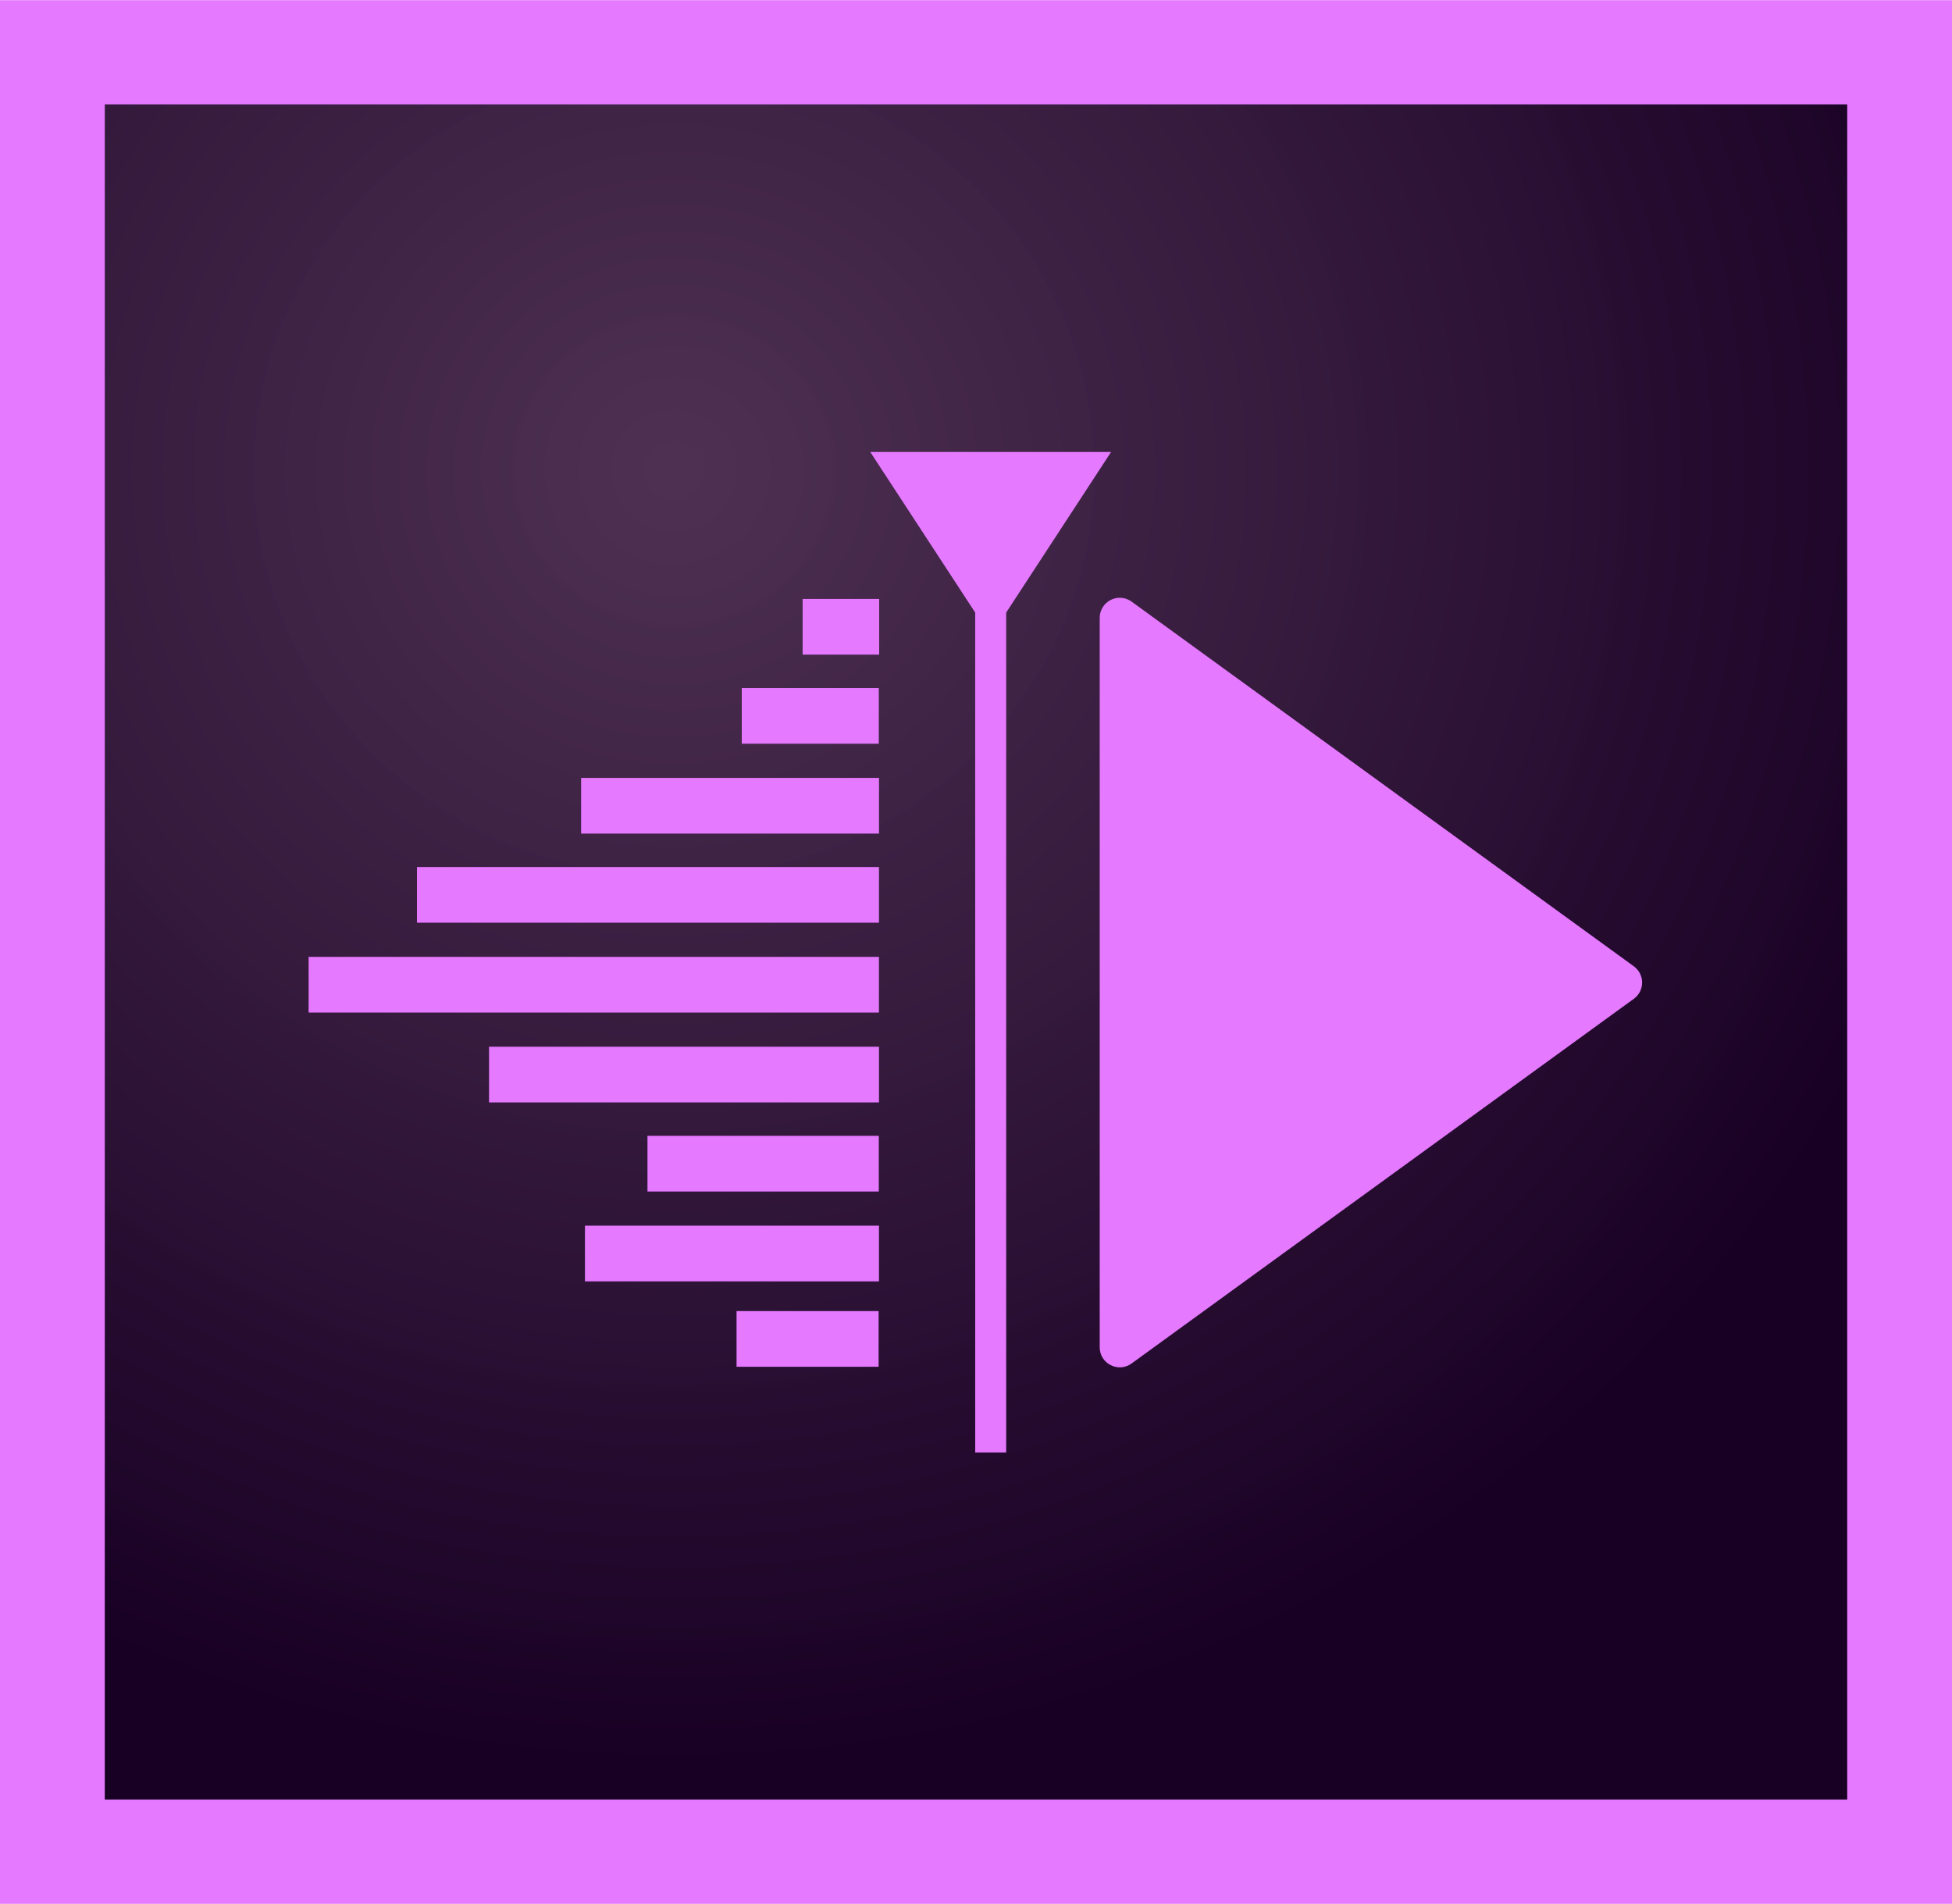
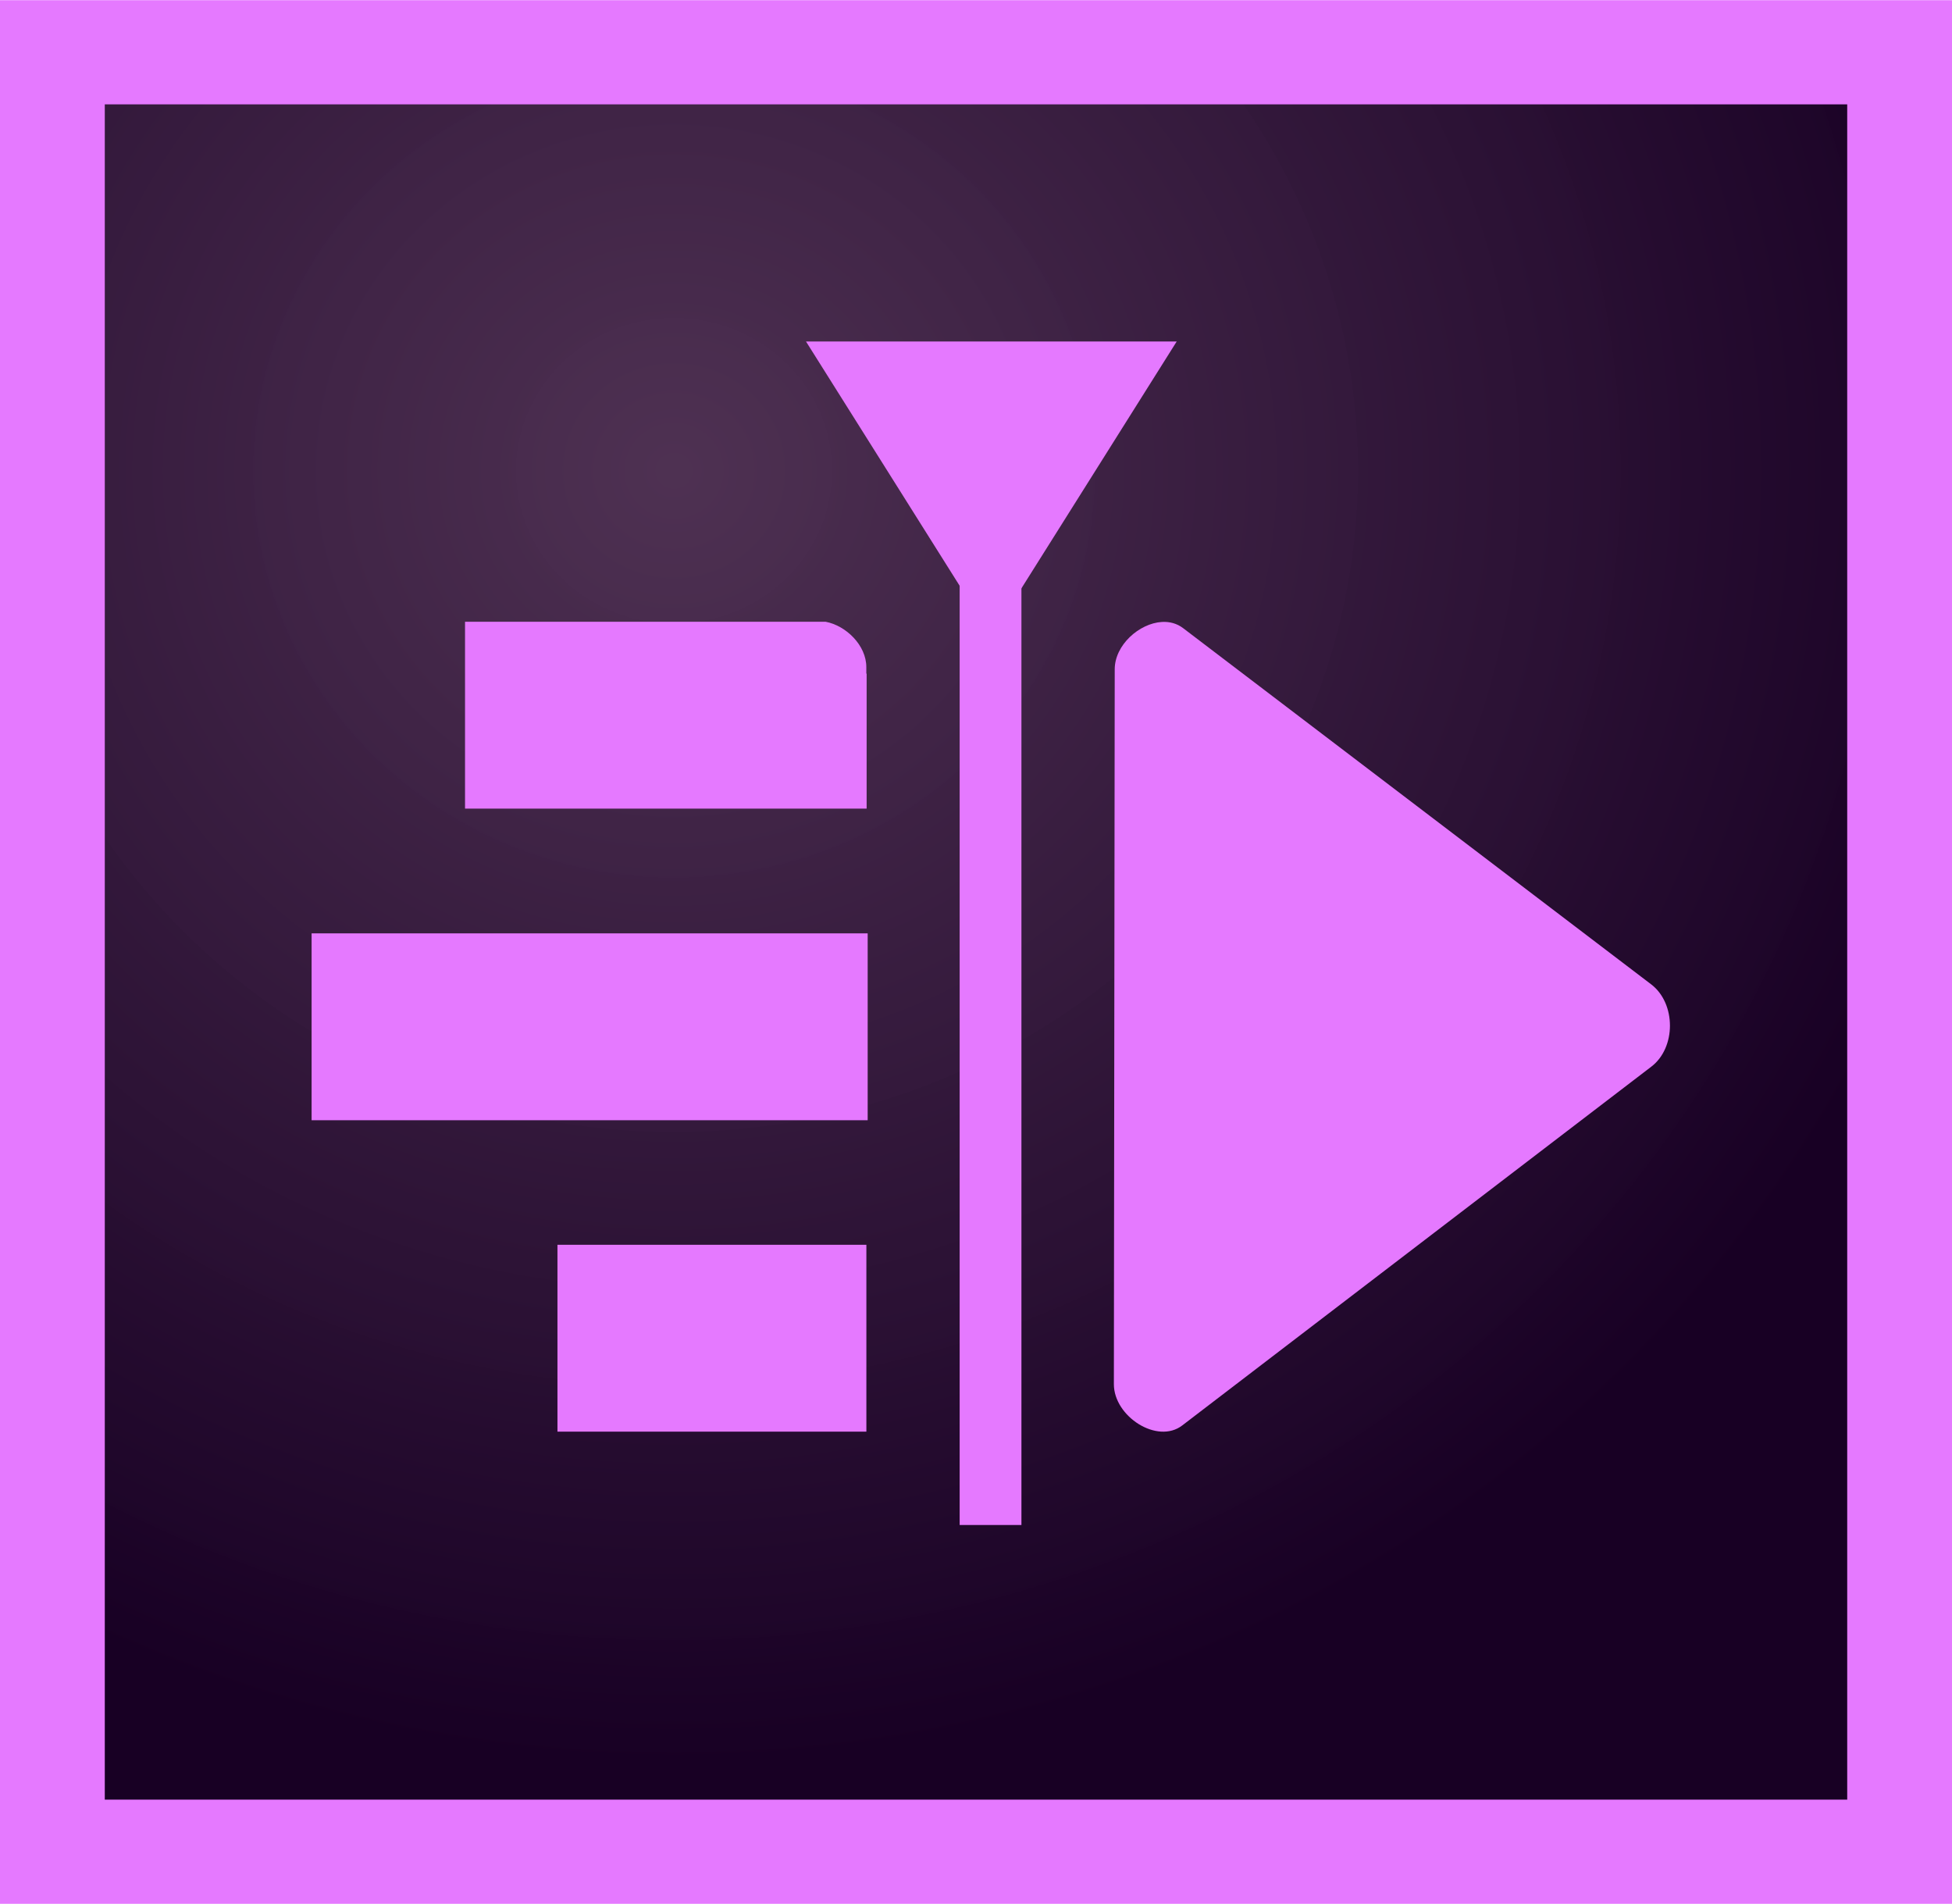
<svg xmlns="http://www.w3.org/2000/svg" width="2500" height="2438" version="1.1" viewBox="0 130.75 595.28 580.4">
  <radialGradient id="a" cx="-183.69" cy="328.97" r=".76" gradientTransform="matrix(545.67 0 0 528.31 100439 -173525)" gradientUnits="userSpaceOnUse">
    <stop stop-color="#4b2d4f" stop-opacity=".98" offset="0" />
    <stop stop-color="#180024" offset="1" />
  </radialGradient>
  <path d="m24.803 155.55h545.67v530.79h-545.67v-530.79z" fill="url(#a)" />
-   <g transform="matrix(.23215 0 0 .23215 -744.88 293.56)">
-     <g transform="matrix(9.7062 0 0 9.7062 -5678.1 15166)" fill="#e579ff">
-       <g transform="matrix(1.0048 0 0 1.0048 -4.8161 7.0112)" fill-rule="evenodd" shape-rendering="auto">
-         <path d="m1024.1-1553.3v7.5h10.309v-7.5z" color="#000000" color-rendering="auto" image-rendering="auto" solid-color="#000000" style="isolation:auto;mix-blend-mode:normal;text-decoration-color:#000000;text-decoration-line:none;text-decoration-style:solid;text-indent:0;text-transform:none;white-space:normal" />
-         <path d="m1015.9-1541.3v7.5h18.457v-7.5z" color="#000000" color-rendering="auto" image-rendering="auto" solid-color="#000000" style="isolation:auto;mix-blend-mode:normal;text-decoration-color:#000000;text-decoration-line:none;text-decoration-style:solid;text-indent:0;text-transform:none;white-space:normal" />
-         <path d="m994.26-1529.2v7.5h40.125v-7.5z" color="#000000" color-rendering="auto" image-rendering="auto" solid-color="#000000" style="isolation:auto;mix-blend-mode:normal;text-decoration-color:#000000;text-decoration-line:none;text-decoration-style:solid;text-indent:0;text-transform:none;white-space:normal" />
-         <path d="m972.15-1517.2v7.5h62.232v-7.5z" color="#000000" color-rendering="auto" image-rendering="auto" solid-color="#000000" style="isolation:auto;mix-blend-mode:normal;text-decoration-color:#000000;text-decoration-line:none;text-decoration-style:solid;text-indent:0;text-transform:none;white-space:normal" />
-         <path d="m957.56-1505.1v7.5h76.818v-7.5z" color="#000000" color-rendering="auto" image-rendering="auto" solid-color="#000000" style="isolation:auto;mix-blend-mode:normal;text-decoration-color:#000000;text-decoration-line:none;text-decoration-style:solid;text-indent:0;text-transform:none;white-space:normal" />
-         <path d="m981.86-1493v7.5h52.523v-7.5z" color="#000000" color-rendering="auto" image-rendering="auto" solid-color="#000000" style="isolation:auto;mix-blend-mode:normal;text-decoration-color:#000000;text-decoration-line:none;text-decoration-style:solid;text-indent:0;text-transform:none;white-space:normal" />
-         <path d="m1003.2-1481v7.5h31.158v-7.5z" color="#000000" color-rendering="auto" image-rendering="auto" solid-color="#000000" style="isolation:auto;mix-blend-mode:normal;text-decoration-color:#000000;text-decoration-line:none;text-decoration-style:solid;text-indent:0;text-transform:none;white-space:normal" />
-         <path d="m994.78-1468.9v7.5h39.6v-7.5z" color="#000000" color-rendering="auto" image-rendering="auto" solid-color="#000000" style="isolation:auto;mix-blend-mode:normal;text-decoration-color:#000000;text-decoration-line:none;text-decoration-style:solid;text-indent:0;text-transform:none;white-space:normal" />
-         <path d="m1015.2-1457.4v7.5h19.135v-7.5z" color="#000000" color-rendering="auto" image-rendering="auto" solid-color="#000000" style="isolation:auto;mix-blend-mode:normal;text-decoration-color:#000000;text-decoration-line:none;text-decoration-style:solid;text-indent:0;text-transform:none;white-space:normal" />
-       </g>
-       <g transform="matrix(-3.514 0 0 3.514 1727.7 -3255.5)">
-         <path d="m188.32 478.62h9.275l-4.638 7.097z" />
-         <path d="m192.36 479.93v37.214h1.193v-37.214z" color="#000000" color-rendering="auto" fill-rule="evenodd" image-rendering="auto" shape-rendering="auto" solid-color="#000000" style="isolation:auto;mix-blend-mode:normal;text-decoration-color:#000000;text-decoration-line:none;text-decoration-style:solid;text-indent:0;text-transform:none;white-space:normal" />
-       </g>
-       <path d="m1067.2-1553.9c-1.531-0.043-2.795 1.186-2.795 2.718v98.692c1e-3 2.22 2.519 3.502 4.315 2.197l67.972-49.344c1.496-1.085 1.496-3.315 0-4.4l-67.972-49.345c-0.443-0.322-0.973-0.502-1.521-0.517z" color="#000000" color-rendering="auto" image-rendering="auto" shape-rendering="auto" solid-color="#000000" style="isolation:auto;mix-blend-mode:normal;text-decoration-color:#000000;text-decoration-line:none;text-decoration-style:solid;text-indent:0;text-transform:none;white-space:normal" />
+   <path d="m0 130.75v580.4h595.28v-580.4zm31.955 31.76h531.37v516.88h-531.37z" fill="#e579ff" />
+   <g transform="matrix(5.6372 0 0 5.6821 -13808 -1789.5)" fill="#e579ff">
+     <g fill-rule="evenodd" shape-rendering="auto">
+       <path d="m2474.6 371.3v10.027h21.726v-7.245h-0.017v-0.35c0-1.165-1.093-2.225-2.199-2.432h-19.508z" color="#000000" color-rendering="auto" image-rendering="auto" solid-color="#000000" style="isolation:auto;mix-blend-mode:normal;text-decoration-color:#000000;text-decoration-line:none;text-decoration-style:solid;text-indent:0;text-transform:none;white-space:normal" />
+       <path d="m2466.3 388.02v10.027h30.082v-10.027z" color="#000000" color-rendering="auto" image-rendering="auto" solid-color="#000000" style="isolation:auto;mix-blend-mode:normal;text-decoration-color:#000000;text-decoration-line:none;text-decoration-style:solid;text-indent:0;text-transform:none;white-space:normal" />
+       <path d="m2479.6 404.73v10.027h16.712v-10.027z" color="#000000" color-rendering="auto" image-rendering="auto" solid-color="#000000" style="isolation:auto;mix-blend-mode:normal;text-decoration-color:#000000;text-decoration-line:none;text-decoration-style:solid;text-indent:0;text-transform:none;white-space:normal" />
    </g>
+     <path d="m2513.1 356.26h-20.055l10.027 15.812z" />
+     <path d="m2504.7 366.66v53.106h-3.342v-53.106z" color="#000000" color-rendering="auto" fill-rule="evenodd" image-rendering="auto" shape-rendering="auto" solid-color="#000000" style="isolation:auto;mix-blend-mode:normal;text-decoration-color:#000000;text-decoration-line:none;text-decoration-style:solid;text-indent:0;text-transform:none;white-space:normal" />
+     <path d="m2512.3 371.31c-1.231 0.072-2.556 1.244-2.553 2.544l-0.046 38.358c0 1.732 2.354 3.24 3.7 2.211l25.367-19.245c1.355-1.016 1.352-3.401 0-4.422l-25.32-19.113c-0.338-0.255-0.737-0.357-1.147-0.333z" />
  </g>
-   <path d="m0 130.75v580.4h595.28v-580.4zm31.955 31.76h531.37v516.88h-531.37z" fill="#e579ff" />
</svg>
